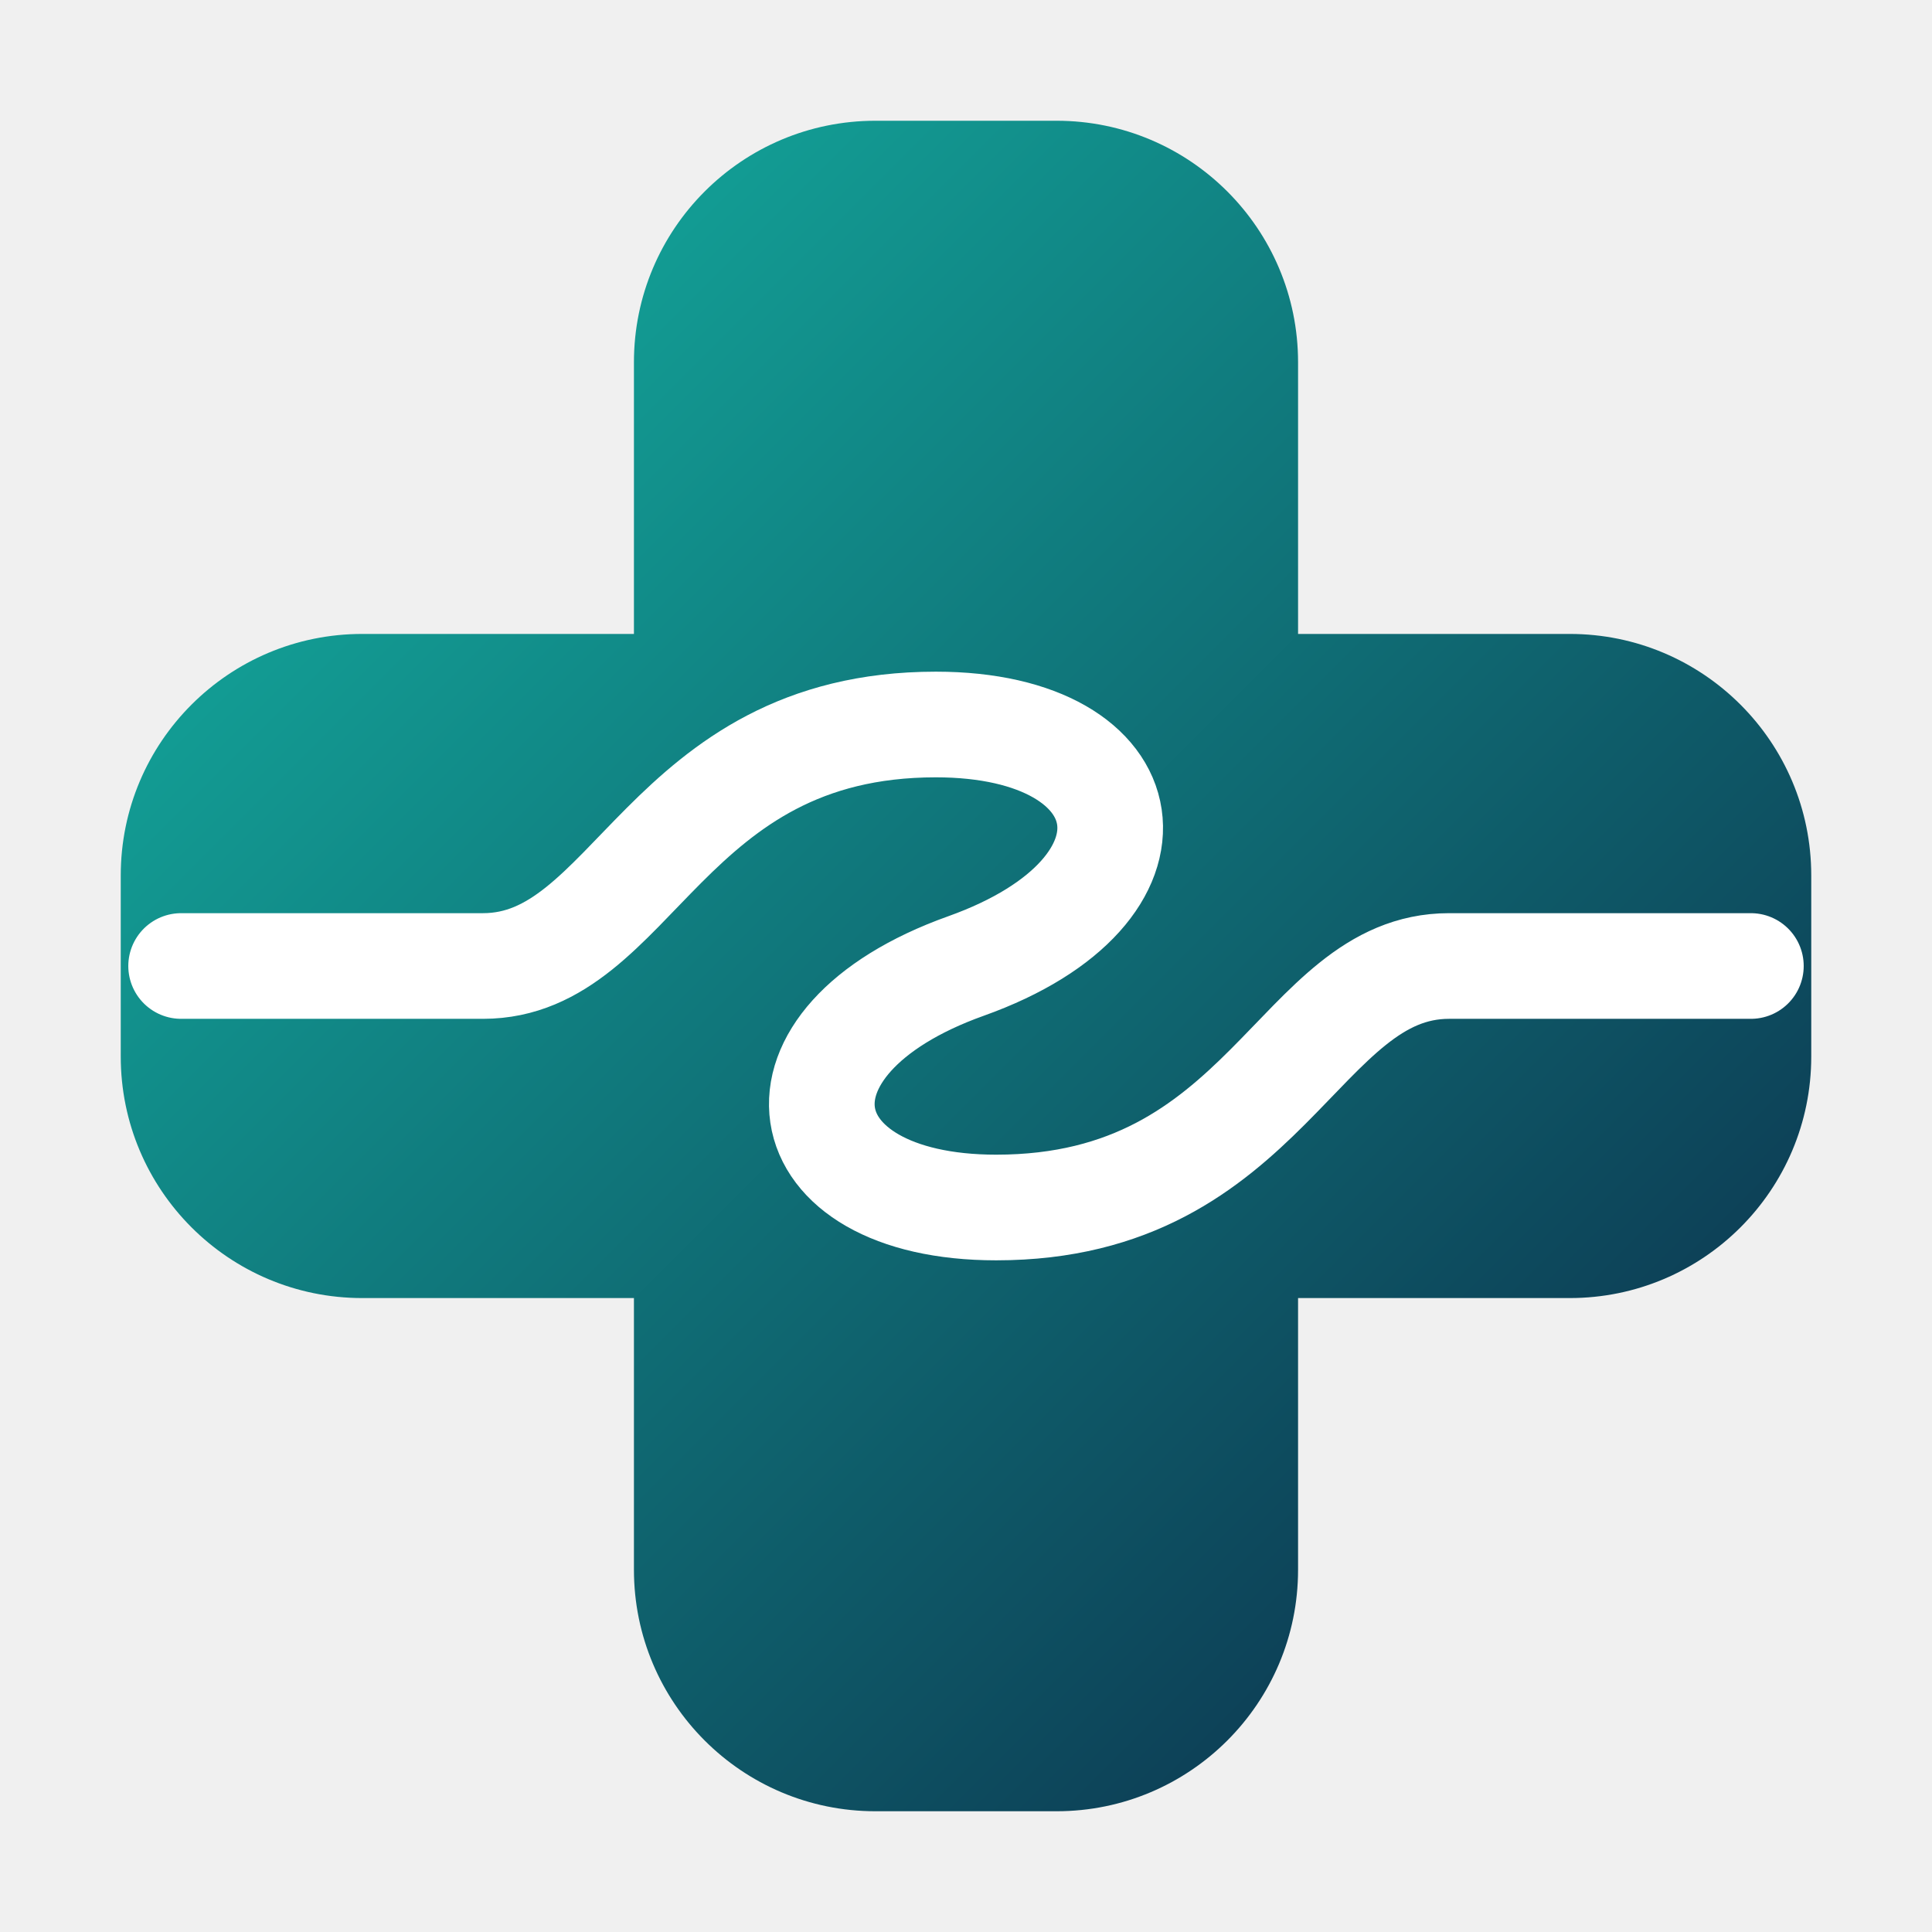
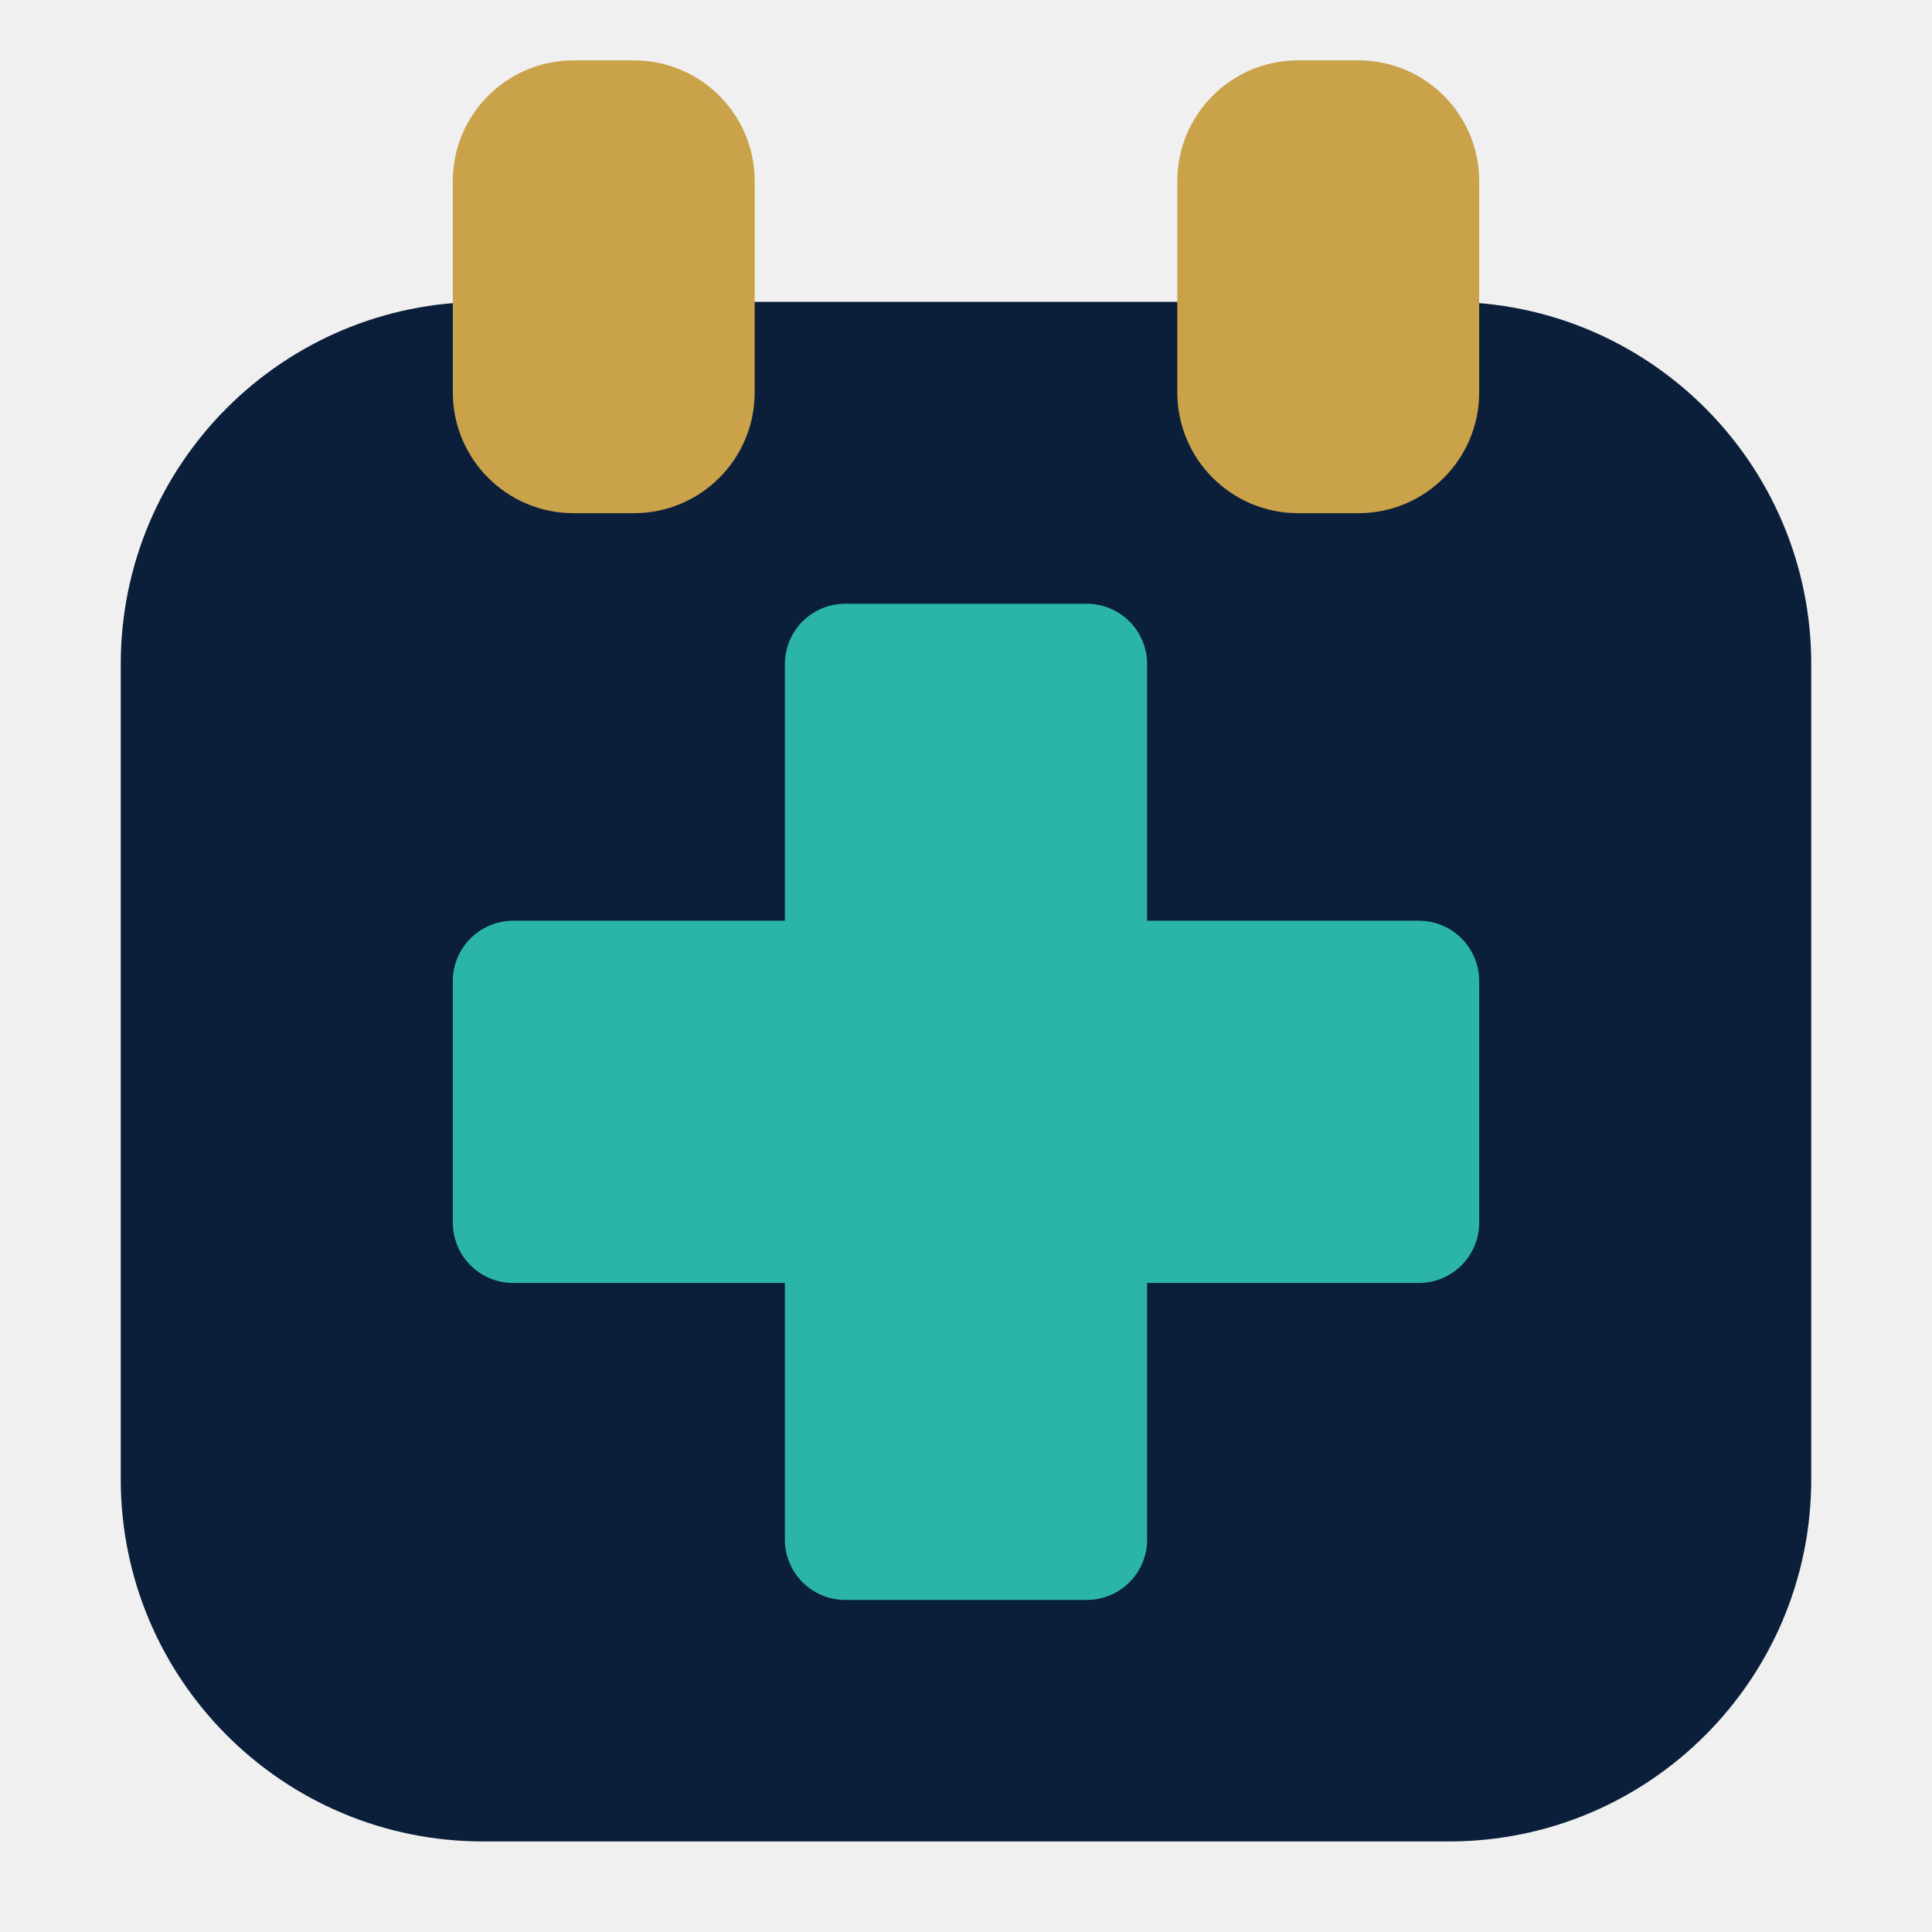
<svg xmlns="http://www.w3.org/2000/svg" viewBox="0 0 64 64" width="64" height="64">
-   <defs>
-     <linearGradient id="g" x1="0" y1="0" x2="1" y2="1">
-       <stop offset="0" stop-color="#14B8A6" />
-       <stop offset="1" stop-color="#0B2545" />
-     </linearGradient>
-   </defs>
-   <path d="M29 4H35A8 8 0 0 1 43 12V21H52A8 8 0 0 1 60 29V35A8 8 0 0 1 52 43H43V52A8 8 0 0 1 35 60H29A8 8 0 0 1 21 52V43H12A8 8 0 0 1 4 35V29A8 8 0 0 1 12 21H21V12A8 8 0 0 1 29 4Z" fill="url(#g)" />
-   <path d="M6 32H16C21 32 22 24 31 24C38 24 39 29.5 32 32C25 34.5 26 40 33 40C42 40 43 32 48 32H58" fill="none" stroke="#ffffff" stroke-width="3.5" stroke-linecap="round" stroke-linejoin="round" />
+   <rect x="4" y="10" width="56" height="51" rx="12" fill="#0B1F3A" />
+   <rect x="15" y="2" width="10" height="15" rx="4" fill="#C9A24A" />
+   <rect x="39" y="2" width="10" height="15" rx="4" fill="#C9A24A" />
+   <rect x="26" y="20" width="12" height="33" rx="2" fill="#2BB5A8" />
+   <rect x="15" y="30.5" width="34" height="12" rx="2" fill="#2BB5A8" />
</svg>
